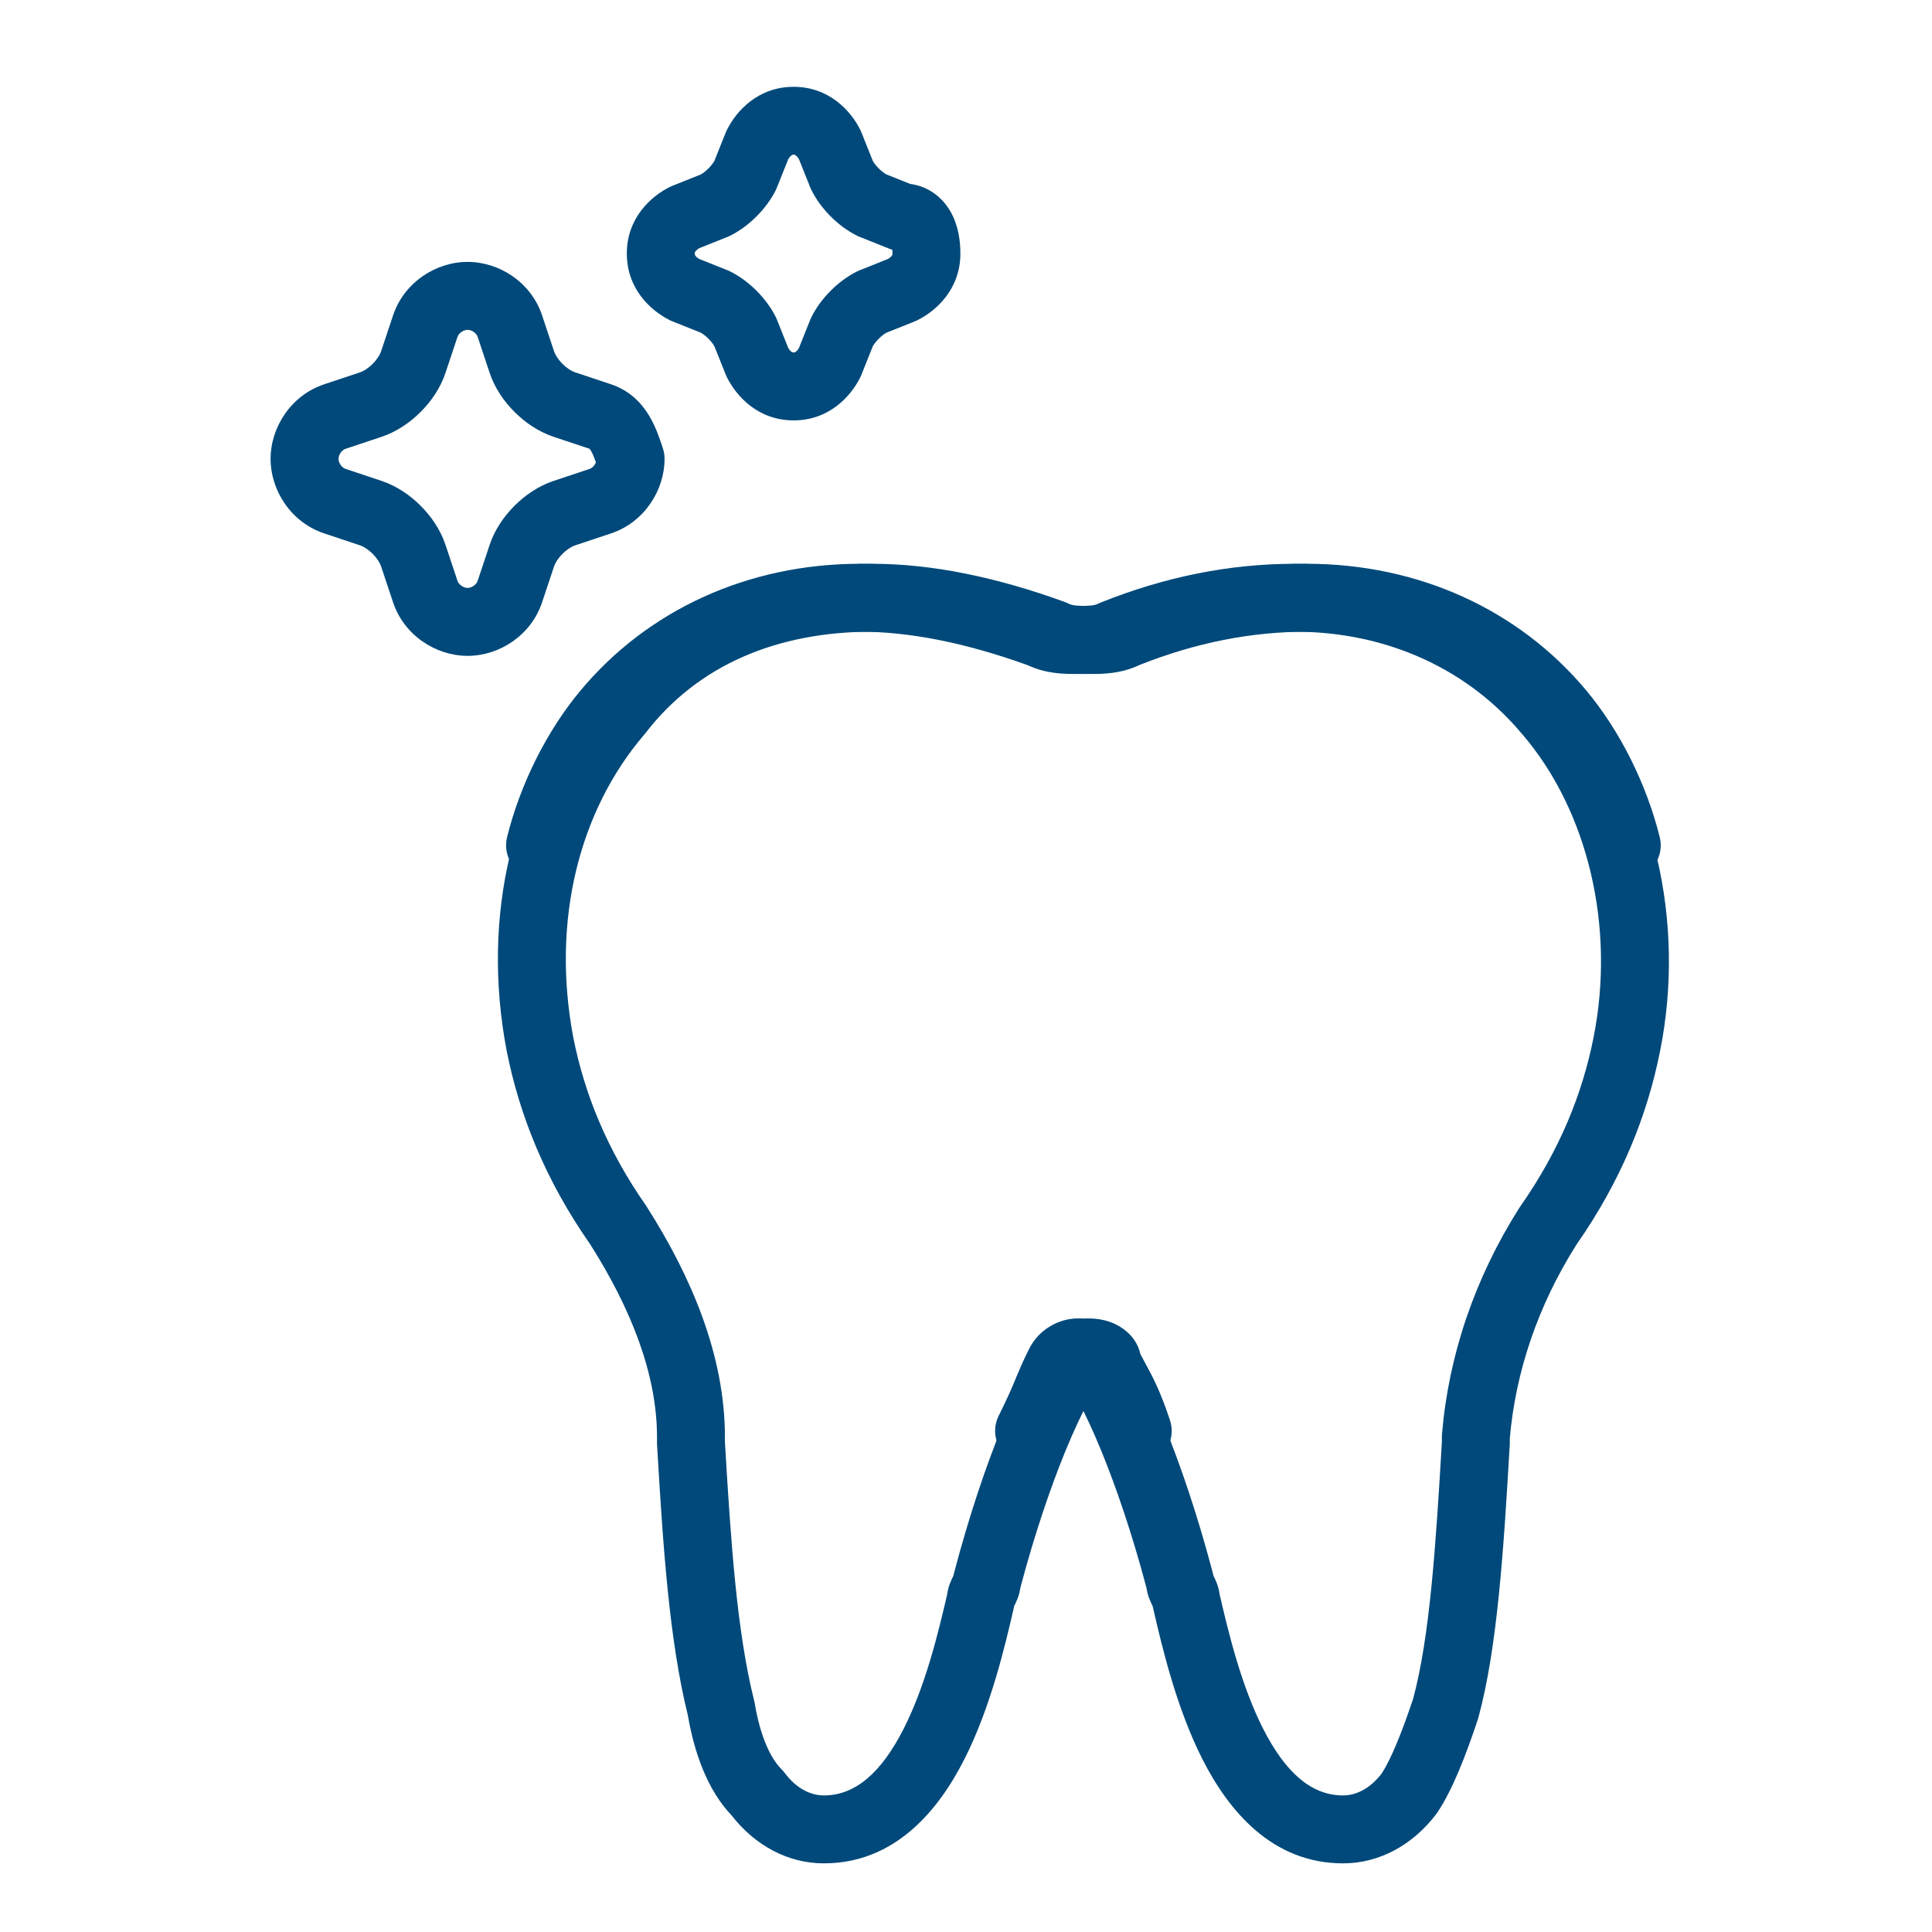
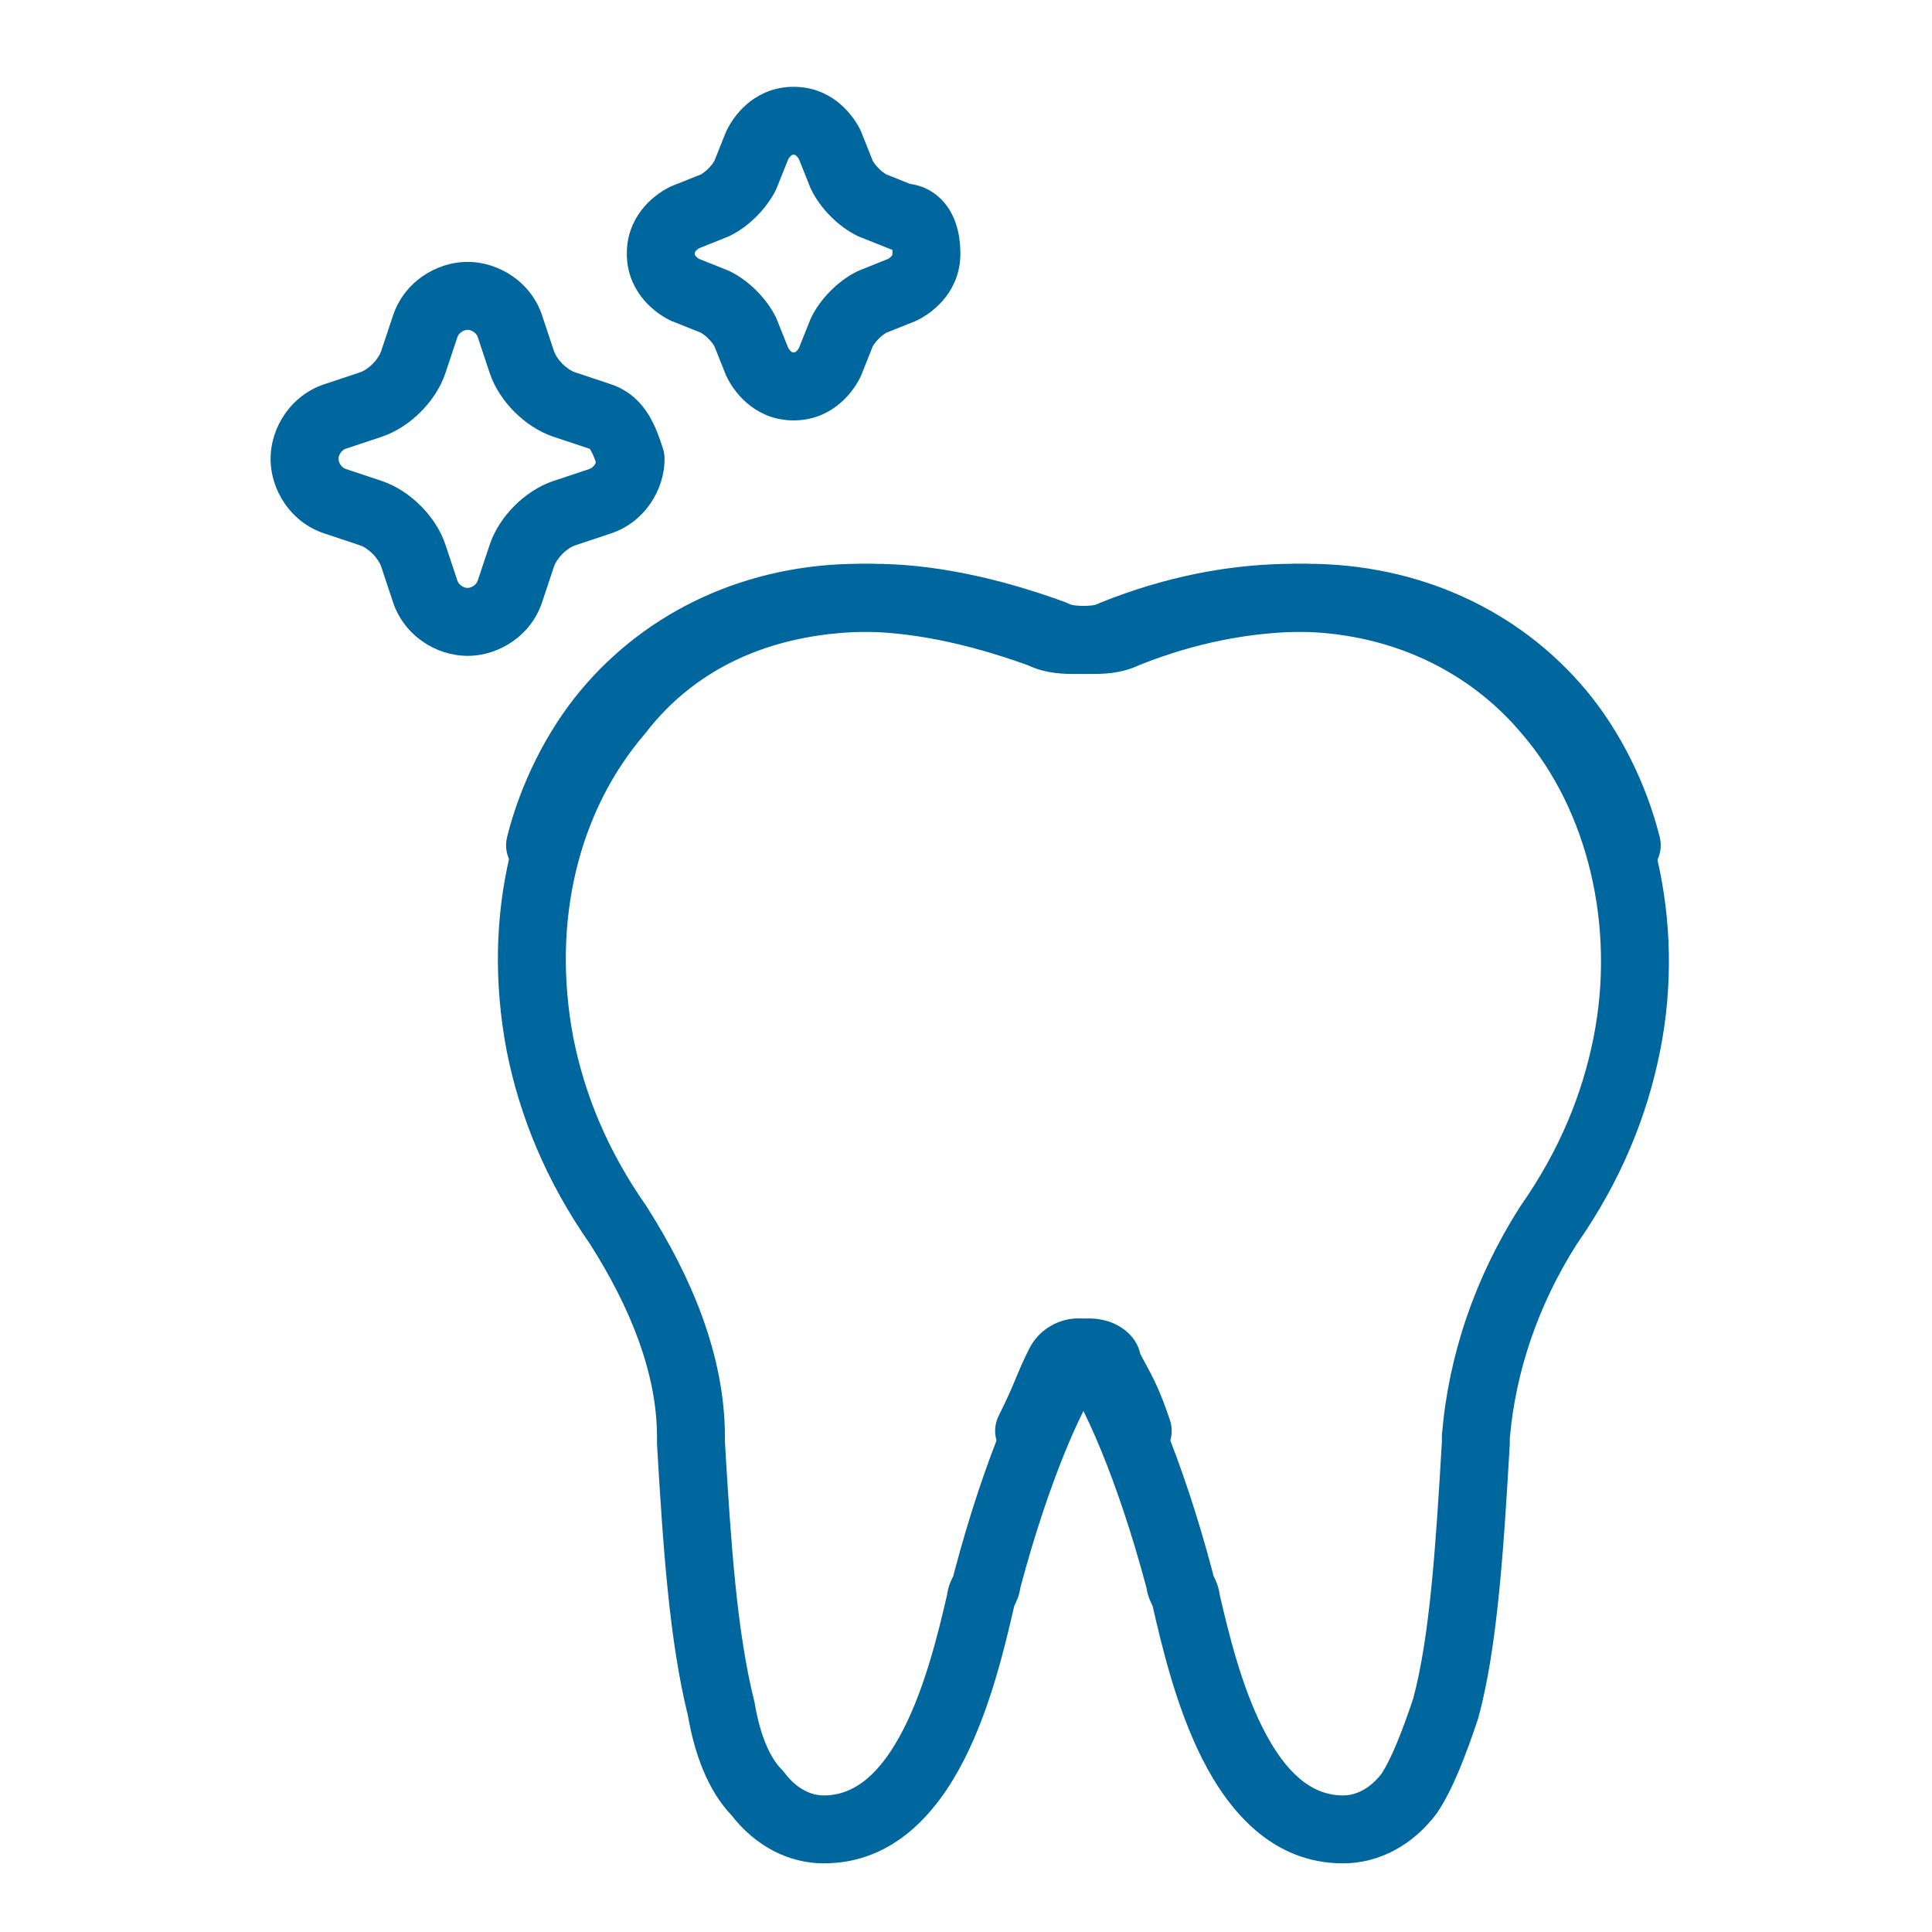
<svg xmlns="http://www.w3.org/2000/svg" width="32" height="32" viewBox="0 0 32 32" fill="none">
  <g id="Tooth_00000169523450404033556100000011581721344302718380_">
    <g id="Group">
-       <path id="Vector (Stroke)" fill-rule="evenodd" clip-rule="evenodd" d="M9.613 11.44C10.725 10.105 12.386 9.338 14.245 9.338C15.227 9.338 16.293 9.555 17.437 9.971C17.457 9.979 17.477 9.987 17.496 9.997C17.561 10.029 17.631 10.037 17.845 10.037C18.059 10.037 18.128 10.029 18.193 9.997C18.207 9.99 18.221 9.984 18.236 9.978C19.297 9.553 20.368 9.338 21.445 9.338C23.302 9.338 24.962 10.104 26.074 11.437C27.397 12.982 27.926 15.262 27.496 17.41C27.282 18.482 26.854 19.55 26.113 20.612C25.469 21.628 25.102 22.728 25.007 23.824V23.9C25.007 23.911 25.007 23.922 25.006 23.933C24.908 25.61 24.806 27.279 24.487 28.448C24.485 28.458 24.482 28.468 24.478 28.478C24.279 29.076 24.059 29.642 23.813 30.012C23.809 30.017 23.806 30.023 23.802 30.028C23.8 30.031 23.797 30.034 23.795 30.038C23.402 30.561 22.843 30.863 22.245 30.863C21.065 30.863 20.346 29.984 19.918 29.142C19.483 28.285 19.245 27.269 19.097 26.627C19.095 26.618 19.093 26.61 19.091 26.601L19.089 26.597C19.078 26.575 19.054 26.526 19.034 26.473C19.018 26.43 18.999 26.371 18.989 26.299C18.748 25.391 18.485 24.629 18.249 24.05C18.106 23.7 17.978 23.429 17.875 23.235C17.873 23.239 17.872 23.243 17.87 23.246C17.864 23.261 17.858 23.276 17.851 23.291C17.785 23.451 17.705 23.638 17.548 23.952C17.409 24.229 17.071 24.342 16.793 24.203C16.515 24.064 16.403 23.726 16.542 23.448C16.685 23.162 16.754 23 16.813 22.859C16.819 22.844 16.825 22.829 16.831 22.814C16.886 22.682 16.943 22.546 17.042 22.349C17.165 22.101 17.36 21.968 17.523 21.903C17.602 21.871 17.673 21.855 17.726 21.847C17.754 21.843 17.777 21.841 17.797 21.839C17.807 21.839 17.816 21.838 17.824 21.838L17.835 21.838L17.84 21.837L17.843 21.837L17.844 21.837L17.844 21.837C17.844 21.837 17.845 21.837 17.845 22.4L17.845 21.837H17.845C17.847 21.837 17.849 21.837 17.852 21.837C17.898 21.837 18.072 21.835 18.241 21.903C18.344 21.944 18.47 22.019 18.568 22.155C18.62 22.227 18.655 22.303 18.677 22.381C18.857 22.656 19.071 23.088 19.291 23.625C19.55 24.261 19.833 25.085 20.089 26.057C20.092 26.071 20.096 26.085 20.098 26.099L20.1 26.103C20.111 26.125 20.136 26.174 20.156 26.227C20.172 26.272 20.192 26.335 20.202 26.413C20.353 27.066 20.564 27.93 20.921 28.633C21.294 29.366 21.724 29.738 22.245 29.738C22.443 29.738 22.68 29.642 22.885 29.375C23.036 29.143 23.211 28.72 23.406 28.137C23.683 27.11 23.782 25.591 23.882 23.884V23.8C23.882 23.785 23.883 23.769 23.884 23.753C23.992 22.46 24.422 21.173 25.17 19.998C25.173 19.994 25.175 19.99 25.178 19.985C25.18 19.983 25.182 19.98 25.184 19.977C25.838 19.043 26.208 18.115 26.393 17.19C26.763 15.34 26.293 13.421 25.218 12.166L25.212 12.16L25.212 12.16C24.325 11.095 22.986 10.463 21.445 10.463C20.528 10.463 19.605 10.644 18.672 11.015C18.36 11.164 18.054 11.163 17.869 11.163C17.861 11.163 17.853 11.162 17.845 11.162C17.837 11.162 17.828 11.163 17.82 11.163C17.637 11.163 17.336 11.164 17.026 11.019C15.981 10.642 15.056 10.463 14.245 10.463C12.703 10.463 11.365 11.095 10.477 12.16C10.034 12.691 9.671 13.414 9.49 14.136C9.415 14.438 9.11 14.621 8.808 14.546C8.507 14.47 8.324 14.165 8.399 13.864C8.618 12.986 9.055 12.109 9.613 11.44Z" fill="#00497A" />
-       <path id="Vector (Stroke)_2" fill-rule="evenodd" clip-rule="evenodd" d="M9.808 11.445C10.936 9.987 12.614 9.338 14.445 9.338C15.427 9.338 16.493 9.555 17.637 9.971C17.657 9.979 17.677 9.987 17.696 9.997C17.761 10.029 17.831 10.037 18.045 10.037C18.259 10.037 18.328 10.029 18.393 9.997C18.407 9.99 18.421 9.984 18.436 9.978C19.497 9.553 20.568 9.338 21.645 9.338C23.503 9.338 25.165 10.105 26.277 11.44C26.834 12.109 27.271 12.986 27.49 13.864C27.566 14.165 27.383 14.47 27.081 14.546C26.78 14.621 26.474 14.438 26.399 14.136C26.218 13.414 25.855 12.691 25.413 12.16C24.525 11.095 23.186 10.463 21.645 10.463C20.728 10.463 19.805 10.644 18.872 11.015C18.56 11.164 18.254 11.163 18.069 11.163C18.061 11.163 18.053 11.162 18.045 11.162C18.037 11.162 18.028 11.163 18.02 11.163C17.837 11.163 17.536 11.164 17.226 11.019C16.181 10.642 15.256 10.463 14.445 10.463C12.881 10.463 11.562 11.009 10.691 12.143C10.684 12.151 10.678 12.159 10.672 12.166C9.597 13.421 9.126 15.241 9.497 17.192C9.682 18.117 10.052 19.043 10.706 19.977C10.71 19.984 10.715 19.991 10.719 19.998C11.447 21.142 12.007 22.449 12.007 23.8V23.884C12.108 25.59 12.207 27.028 12.49 28.164C12.494 28.178 12.497 28.193 12.5 28.208C12.591 28.759 12.763 29.123 12.942 29.302C12.961 29.321 12.979 29.341 12.995 29.363C13.202 29.639 13.443 29.738 13.645 29.738C14.165 29.738 14.595 29.366 14.968 28.633C15.325 27.93 15.536 27.066 15.687 26.413C15.697 26.335 15.717 26.272 15.734 26.227C15.754 26.174 15.778 26.125 15.79 26.103L15.791 26.099C15.794 26.085 15.797 26.071 15.801 26.057C16.057 25.085 16.339 24.261 16.599 23.625C16.841 23.031 17.078 22.566 17.268 22.299C17.392 22.083 17.572 21.963 17.723 21.903C17.802 21.871 17.873 21.855 17.926 21.847C17.953 21.843 17.977 21.841 17.997 21.839C18.007 21.839 18.016 21.838 18.024 21.838L18.035 21.838L18.04 21.837L18.042 21.837L18.044 21.837L18.044 21.837C18.044 21.837 18.045 21.837 18.045 22.4C18.045 21.837 18.045 21.837 18.045 21.837L18.046 21.837L18.046 21.837L18.048 21.837L18.052 21.838L18.061 21.838C18.067 21.838 18.075 21.838 18.084 21.839C18.102 21.839 18.126 21.841 18.154 21.844C18.206 21.85 18.285 21.862 18.373 21.891C18.502 21.934 18.81 22.08 18.889 22.429C18.918 22.484 18.946 22.536 18.974 22.588C19.097 22.815 19.215 23.033 19.378 23.522C19.477 23.817 19.317 24.135 19.023 24.234C18.728 24.332 18.409 24.173 18.311 23.878C18.192 23.521 18.124 23.383 18.029 23.208C17.924 23.403 17.79 23.683 17.64 24.05C17.404 24.629 17.141 25.391 16.9 26.299C16.89 26.371 16.872 26.431 16.856 26.473C16.835 26.526 16.811 26.575 16.8 26.598L16.798 26.601C16.796 26.61 16.795 26.618 16.793 26.627C16.645 27.269 16.407 28.285 15.971 29.142C15.544 29.984 14.824 30.863 13.645 30.863C13.058 30.863 12.51 30.573 12.118 30.069C11.721 29.653 11.501 29.041 11.394 28.415C11.083 27.158 10.982 25.61 10.883 23.933C10.883 23.922 10.882 23.911 10.882 23.9V23.8C10.882 22.755 10.445 21.665 9.777 20.612C9.035 19.55 8.607 18.481 8.393 17.41L8.392 17.405L8.392 17.405C7.965 15.163 8.491 12.99 9.808 11.445ZM18.045 22.4L18.045 21.837H18.045L18.045 22.4Z" fill="#00497A" />
+       <path id="Vector (Stroke)" fill-rule="evenodd" clip-rule="evenodd" d="M9.613 11.44C10.725 10.105 12.386 9.338 14.245 9.338C15.227 9.338 16.293 9.555 17.437 9.971C17.457 9.979 17.477 9.987 17.496 9.997C17.561 10.029 17.631 10.037 17.845 10.037C18.059 10.037 18.128 10.029 18.193 9.997C18.207 9.99 18.221 9.984 18.236 9.978C19.297 9.553 20.368 9.338 21.445 9.338C23.302 9.338 24.962 10.104 26.074 11.437C27.397 12.982 27.926 15.262 27.496 17.41C27.282 18.482 26.854 19.55 26.113 20.612C25.469 21.628 25.102 22.728 25.007 23.824V23.9C25.007 23.911 25.007 23.922 25.006 23.933C24.908 25.61 24.806 27.279 24.487 28.448C24.485 28.458 24.482 28.468 24.478 28.478C24.279 29.076 24.059 29.642 23.813 30.012C23.809 30.017 23.806 30.023 23.802 30.028C23.8 30.031 23.797 30.034 23.795 30.038C23.402 30.561 22.843 30.863 22.245 30.863C21.065 30.863 20.346 29.984 19.918 29.142C19.483 28.285 19.245 27.269 19.097 26.627C19.095 26.618 19.093 26.61 19.091 26.601L19.089 26.597C19.078 26.575 19.054 26.526 19.034 26.473C19.018 26.43 18.999 26.371 18.989 26.299C18.748 25.391 18.485 24.629 18.249 24.05C18.106 23.7 17.978 23.429 17.875 23.235C17.873 23.239 17.872 23.243 17.87 23.246C17.864 23.261 17.858 23.276 17.851 23.291C17.785 23.451 17.705 23.638 17.548 23.952C17.409 24.229 17.071 24.342 16.793 24.203C16.515 24.064 16.403 23.726 16.542 23.448C16.685 23.162 16.754 23 16.813 22.859C16.819 22.844 16.825 22.829 16.831 22.814C16.886 22.682 16.943 22.546 17.042 22.349C17.165 22.101 17.36 21.968 17.523 21.903C17.602 21.871 17.673 21.855 17.726 21.847C17.754 21.843 17.777 21.841 17.797 21.839C17.807 21.839 17.816 21.838 17.824 21.838L17.835 21.838L17.84 21.837L17.843 21.837L17.844 21.837L17.844 21.837C17.844 21.837 17.845 21.837 17.845 22.4L17.845 21.837H17.845C17.847 21.837 17.849 21.837 17.852 21.837C17.898 21.837 18.072 21.835 18.241 21.903C18.344 21.944 18.47 22.019 18.568 22.155C18.62 22.227 18.655 22.303 18.677 22.381C18.857 22.656 19.071 23.088 19.291 23.625C19.55 24.261 19.833 25.085 20.089 26.057C20.092 26.071 20.096 26.085 20.098 26.099L20.1 26.103C20.111 26.125 20.136 26.174 20.156 26.227C20.172 26.272 20.192 26.335 20.202 26.413C20.353 27.066 20.564 27.93 20.921 28.633C21.294 29.366 21.724 29.738 22.245 29.738C22.443 29.738 22.68 29.642 22.885 29.375C23.036 29.143 23.211 28.72 23.406 28.137C23.683 27.11 23.782 25.591 23.882 23.884V23.8C23.882 23.785 23.883 23.769 23.884 23.753C23.992 22.46 24.422 21.173 25.17 19.998C25.173 19.994 25.175 19.99 25.178 19.985C25.18 19.983 25.182 19.98 25.184 19.977C25.838 19.043 26.208 18.115 26.393 17.19C26.763 15.34 26.293 13.421 25.218 12.166L25.212 12.16L25.212 12.16C24.325 11.095 22.986 10.463 21.445 10.463C20.528 10.463 19.605 10.644 18.672 11.015C18.36 11.164 18.054 11.163 17.869 11.163C17.861 11.163 17.853 11.162 17.845 11.162C17.837 11.162 17.828 11.163 17.82 11.163C17.637 11.163 17.336 11.164 17.026 11.019C15.981 10.642 15.056 10.463 14.245 10.463C12.703 10.463 11.365 11.095 10.477 12.16C10.034 12.691 9.671 13.414 9.49 14.136C9.415 14.438 9.11 14.621 8.808 14.546C8.507 14.47 8.324 14.165 8.399 13.864C8.618 12.986 9.055 12.109 9.613 11.44Z" fill="#00669E" />
+       <path id="Vector (Stroke)_2" fill-rule="evenodd" clip-rule="evenodd" d="M9.808 11.445C10.936 9.987 12.614 9.338 14.445 9.338C15.427 9.338 16.493 9.555 17.637 9.971C17.657 9.979 17.677 9.987 17.696 9.997C17.761 10.029 17.831 10.037 18.045 10.037C18.259 10.037 18.328 10.029 18.393 9.997C18.407 9.99 18.421 9.984 18.436 9.978C19.497 9.553 20.568 9.338 21.645 9.338C23.503 9.338 25.165 10.105 26.277 11.44C26.834 12.109 27.271 12.986 27.49 13.864C27.566 14.165 27.383 14.47 27.081 14.546C26.78 14.621 26.474 14.438 26.399 14.136C26.218 13.414 25.855 12.691 25.413 12.16C24.525 11.095 23.186 10.463 21.645 10.463C20.728 10.463 19.805 10.644 18.872 11.015C18.56 11.164 18.254 11.163 18.069 11.163C18.061 11.163 18.053 11.162 18.045 11.162C18.037 11.162 18.028 11.163 18.02 11.163C17.837 11.163 17.536 11.164 17.226 11.019C16.181 10.642 15.256 10.463 14.445 10.463C12.881 10.463 11.562 11.009 10.691 12.143C10.684 12.151 10.678 12.159 10.672 12.166C9.597 13.421 9.126 15.241 9.497 17.192C9.682 18.117 10.052 19.043 10.706 19.977C10.71 19.984 10.715 19.991 10.719 19.998C11.447 21.142 12.007 22.449 12.007 23.8V23.884C12.108 25.59 12.207 27.028 12.49 28.164C12.494 28.178 12.497 28.193 12.5 28.208C12.591 28.759 12.763 29.123 12.942 29.302C12.961 29.321 12.979 29.341 12.995 29.363C13.202 29.639 13.443 29.738 13.645 29.738C14.165 29.738 14.595 29.366 14.968 28.633C15.325 27.93 15.536 27.066 15.687 26.413C15.697 26.335 15.717 26.272 15.734 26.227C15.754 26.174 15.778 26.125 15.79 26.103L15.791 26.099C15.794 26.085 15.797 26.071 15.801 26.057C16.057 25.085 16.339 24.261 16.599 23.625C16.841 23.031 17.078 22.566 17.268 22.299C17.392 22.083 17.572 21.963 17.723 21.903C17.802 21.871 17.873 21.855 17.926 21.847C17.953 21.843 17.977 21.841 17.997 21.839C18.007 21.839 18.016 21.838 18.024 21.838L18.035 21.838L18.04 21.837L18.042 21.837L18.044 21.837L18.044 21.837C18.044 21.837 18.045 21.837 18.045 22.4C18.045 21.837 18.045 21.837 18.045 21.837L18.046 21.837L18.046 21.837L18.048 21.837L18.052 21.838L18.061 21.838C18.067 21.838 18.075 21.838 18.084 21.839C18.102 21.839 18.126 21.841 18.154 21.844C18.206 21.85 18.285 21.862 18.373 21.891C18.502 21.934 18.81 22.08 18.889 22.429C18.918 22.484 18.946 22.536 18.974 22.588C19.097 22.815 19.215 23.033 19.378 23.522C19.477 23.817 19.317 24.135 19.023 24.234C18.728 24.332 18.409 24.173 18.311 23.878C18.192 23.521 18.124 23.383 18.029 23.208C17.924 23.403 17.79 23.683 17.64 24.05C17.404 24.629 17.141 25.391 16.9 26.299C16.89 26.371 16.872 26.431 16.856 26.473C16.835 26.526 16.811 26.575 16.8 26.598L16.798 26.601C16.796 26.61 16.795 26.618 16.793 26.627C16.645 27.269 16.407 28.285 15.971 29.142C15.544 29.984 14.824 30.863 13.645 30.863C13.058 30.863 12.51 30.573 12.118 30.069C11.721 29.653 11.501 29.041 11.394 28.415C11.083 27.158 10.982 25.61 10.883 23.933C10.883 23.922 10.882 23.911 10.882 23.9V23.8C10.882 22.755 10.445 21.665 9.777 20.612C9.035 19.55 8.607 18.481 8.393 17.41L8.392 17.405L8.392 17.405C7.965 15.163 8.491 12.99 9.808 11.445ZM18.045 22.4L18.045 21.837H18.045L18.045 22.4Z" fill="#00669E" />
    </g>
    <g id="Group_2">
-       <path id="Vector (Stroke)_3" fill-rule="evenodd" clip-rule="evenodd" d="M6.511 5.222C6.692 4.681 7.215 4.338 7.745 4.338C8.274 4.338 8.798 4.68 8.978 5.222L9.178 5.822C9.178 5.822 9.178 5.822 9.178 5.822C9.195 5.872 9.24 5.95 9.317 6.027C9.395 6.104 9.472 6.15 9.523 6.166L10.123 6.366C10.123 6.366 10.123 6.366 10.123 6.366C10.433 6.47 10.629 6.68 10.752 6.886C10.86 7.065 10.927 7.266 10.972 7.403C10.974 7.409 10.976 7.416 10.978 7.422C10.998 7.48 11.007 7.54 11.007 7.6C11.007 8.129 10.664 8.653 10.123 8.834L9.523 9.034C9.523 9.034 9.523 9.034 9.523 9.034C9.472 9.05 9.395 9.096 9.317 9.173C9.24 9.25 9.195 9.328 9.178 9.378C9.178 9.378 9.178 9.378 9.178 9.378L8.978 9.978C8.798 10.52 8.274 10.863 7.745 10.863C7.215 10.863 6.692 10.52 6.511 9.978L6.311 9.378C6.311 9.378 6.311 9.378 6.311 9.378C6.294 9.328 6.249 9.25 6.172 9.173C6.095 9.096 6.017 9.05 5.967 9.034C5.967 9.034 5.967 9.034 5.967 9.034L5.367 8.834C4.825 8.653 4.482 8.129 4.482 7.6C4.482 7.071 4.825 6.547 5.367 6.366C5.367 6.366 5.367 6.366 5.367 6.366L5.967 6.166C6.017 6.15 6.095 6.104 6.172 6.027C6.249 5.95 6.294 5.872 6.311 5.822C6.311 5.822 6.311 5.822 6.311 5.822L6.511 5.222ZM7.578 5.578L7.378 6.178C7.295 6.428 7.14 6.65 6.967 6.823C6.795 6.996 6.572 7.15 6.323 7.234C6.323 7.234 6.323 7.234 6.323 7.234L5.723 7.434C5.664 7.453 5.607 7.529 5.607 7.6C5.607 7.671 5.664 7.747 5.723 7.766L6.322 7.966C6.572 8.05 6.795 8.204 6.967 8.377C7.14 8.55 7.295 8.772 7.378 9.022L7.578 9.622C7.578 9.622 7.578 9.622 7.578 9.622C7.598 9.681 7.674 9.738 7.745 9.738C7.815 9.738 7.892 9.68 7.911 9.622L8.111 9.022C8.194 8.772 8.349 8.55 8.522 8.377C8.695 8.204 8.917 8.05 9.167 7.966L9.767 7.766C9.767 7.766 9.767 7.766 9.767 7.766C9.809 7.752 9.851 7.708 9.87 7.658C9.861 7.632 9.852 7.607 9.843 7.583C9.821 7.528 9.803 7.49 9.787 7.464C9.776 7.446 9.768 7.437 9.765 7.433L9.167 7.234C9.167 7.234 9.167 7.234 9.167 7.234C8.917 7.15 8.695 6.996 8.522 6.823C8.349 6.65 8.194 6.428 8.111 6.178L7.911 5.578C7.892 5.52 7.815 5.463 7.745 5.463C7.674 5.463 7.598 5.52 7.578 5.578Z" fill="#00497A" />
-       <path id="Vector (Stroke)_4" fill-rule="evenodd" clip-rule="evenodd" d="M12.042 2.148C12.199 1.834 12.558 1.438 13.145 1.438C13.731 1.438 14.091 1.834 14.248 2.148C14.255 2.162 14.261 2.177 14.267 2.191L14.456 2.664C14.503 2.747 14.598 2.842 14.681 2.889L15.074 3.046C15.39 3.088 15.619 3.281 15.749 3.514C15.877 3.744 15.907 4.003 15.907 4.2C15.907 4.786 15.511 5.146 15.196 5.303C15.182 5.31 15.168 5.317 15.154 5.322L14.681 5.511C14.598 5.558 14.503 5.653 14.456 5.736L14.267 6.209C14.261 6.223 14.255 6.238 14.248 6.252C14.091 6.566 13.731 6.963 13.145 6.963C12.558 6.963 12.199 6.566 12.042 6.252C12.035 6.238 12.028 6.223 12.022 6.209L11.833 5.736C11.786 5.653 11.691 5.558 11.609 5.511L11.136 5.322C11.121 5.317 11.107 5.31 11.093 5.303C10.779 5.146 10.382 4.786 10.382 4.2C10.382 3.613 10.779 3.254 11.093 3.097C11.107 3.09 11.121 3.084 11.136 3.078L11.609 2.889C11.691 2.842 11.786 2.747 11.833 2.664L12.022 2.191C12.028 2.177 12.035 2.162 12.042 2.148ZM13.056 2.636L12.867 3.109C12.861 3.123 12.855 3.138 12.848 3.152C12.693 3.46 12.405 3.749 12.096 3.903C12.082 3.91 12.068 3.917 12.054 3.922L11.581 4.111C11.552 4.128 11.531 4.147 11.52 4.163C11.514 4.17 11.511 4.176 11.51 4.18C11.509 4.183 11.507 4.189 11.507 4.2C11.507 4.211 11.509 4.217 11.51 4.22C11.511 4.224 11.514 4.23 11.52 4.238C11.531 4.253 11.552 4.272 11.581 4.289L12.054 4.478C12.068 4.484 12.082 4.49 12.096 4.497C12.405 4.651 12.693 4.94 12.848 5.248C12.855 5.262 12.861 5.277 12.867 5.291L13.056 5.764C13.073 5.793 13.092 5.814 13.107 5.825C13.115 5.831 13.121 5.833 13.124 5.835C13.127 5.836 13.133 5.838 13.145 5.838C13.156 5.838 13.162 5.836 13.165 5.835C13.169 5.833 13.174 5.831 13.182 5.825C13.197 5.814 13.217 5.793 13.233 5.764L13.422 5.291C13.428 5.277 13.435 5.262 13.442 5.248C13.596 4.94 13.884 4.651 14.193 4.497C14.207 4.49 14.221 4.484 14.236 4.478L14.708 4.289C14.737 4.272 14.758 4.253 14.77 4.238C14.776 4.23 14.778 4.224 14.779 4.22C14.78 4.217 14.782 4.211 14.782 4.2C14.782 4.177 14.781 4.156 14.78 4.138C14.765 4.133 14.75 4.128 14.736 4.122L14.236 3.922C14.221 3.917 14.207 3.91 14.193 3.903C13.884 3.749 13.596 3.46 13.442 3.152C13.435 3.138 13.428 3.123 13.422 3.109L13.233 2.636C13.217 2.608 13.197 2.587 13.182 2.575C13.174 2.569 13.169 2.567 13.165 2.565C13.162 2.564 13.156 2.562 13.145 2.562C13.133 2.562 13.127 2.564 13.124 2.565C13.121 2.567 13.115 2.569 13.107 2.575C13.092 2.587 13.073 2.607 13.056 2.636Z" fill="#00497A" />
+       <path id="Vector (Stroke)_3" fill-rule="evenodd" clip-rule="evenodd" d="M6.511 5.222C6.692 4.681 7.215 4.338 7.745 4.338C8.274 4.338 8.798 4.68 8.978 5.222L9.178 5.822C9.178 5.822 9.178 5.822 9.178 5.822C9.195 5.872 9.24 5.95 9.317 6.027C9.395 6.104 9.472 6.15 9.523 6.166L10.123 6.366C10.123 6.366 10.123 6.366 10.123 6.366C10.433 6.47 10.629 6.68 10.752 6.886C10.86 7.065 10.927 7.266 10.972 7.403C10.974 7.409 10.976 7.416 10.978 7.422C10.998 7.48 11.007 7.54 11.007 7.6C11.007 8.129 10.664 8.653 10.123 8.834L9.523 9.034C9.523 9.034 9.523 9.034 9.523 9.034C9.472 9.05 9.395 9.096 9.317 9.173C9.24 9.25 9.195 9.328 9.178 9.378C9.178 9.378 9.178 9.378 9.178 9.378L8.978 9.978C8.798 10.52 8.274 10.863 7.745 10.863C7.215 10.863 6.692 10.52 6.511 9.978L6.311 9.378C6.311 9.378 6.311 9.378 6.311 9.378C6.294 9.328 6.249 9.25 6.172 9.173C6.095 9.096 6.017 9.05 5.967 9.034C5.967 9.034 5.967 9.034 5.967 9.034L5.367 8.834C4.825 8.653 4.482 8.129 4.482 7.6C4.482 7.071 4.825 6.547 5.367 6.366C5.367 6.366 5.367 6.366 5.367 6.366L5.967 6.166C6.017 6.15 6.095 6.104 6.172 6.027C6.249 5.95 6.294 5.872 6.311 5.822C6.311 5.822 6.311 5.822 6.311 5.822L6.511 5.222ZM7.578 5.578L7.378 6.178C7.295 6.428 7.14 6.65 6.967 6.823C6.795 6.996 6.572 7.15 6.323 7.234C6.323 7.234 6.323 7.234 6.323 7.234L5.723 7.434C5.664 7.453 5.607 7.529 5.607 7.6C5.607 7.671 5.664 7.747 5.723 7.766L6.322 7.966C6.572 8.05 6.795 8.204 6.967 8.377C7.14 8.55 7.295 8.772 7.378 9.022L7.578 9.622C7.578 9.622 7.578 9.622 7.578 9.622C7.598 9.681 7.674 9.738 7.745 9.738C7.815 9.738 7.892 9.68 7.911 9.622L8.111 9.022C8.194 8.772 8.349 8.55 8.522 8.377C8.695 8.204 8.917 8.05 9.167 7.966L9.767 7.766C9.767 7.766 9.767 7.766 9.767 7.766C9.809 7.752 9.851 7.708 9.87 7.658C9.861 7.632 9.852 7.607 9.843 7.583C9.821 7.528 9.803 7.49 9.787 7.464C9.776 7.446 9.768 7.437 9.765 7.433L9.167 7.234C9.167 7.234 9.167 7.234 9.167 7.234C8.917 7.15 8.695 6.996 8.522 6.823C8.349 6.65 8.194 6.428 8.111 6.178L7.911 5.578C7.892 5.52 7.815 5.463 7.745 5.463C7.674 5.463 7.598 5.52 7.578 5.578Z" fill="#00669E" />
+       <path id="Vector (Stroke)_4" fill-rule="evenodd" clip-rule="evenodd" d="M12.042 2.148C12.199 1.834 12.558 1.438 13.145 1.438C13.731 1.438 14.091 1.834 14.248 2.148C14.255 2.162 14.261 2.177 14.267 2.191L14.456 2.664C14.503 2.747 14.598 2.842 14.681 2.889L15.074 3.046C15.39 3.088 15.619 3.281 15.749 3.514C15.877 3.744 15.907 4.003 15.907 4.2C15.907 4.786 15.511 5.146 15.196 5.303C15.182 5.31 15.168 5.317 15.154 5.322L14.681 5.511C14.598 5.558 14.503 5.653 14.456 5.736L14.267 6.209C14.261 6.223 14.255 6.238 14.248 6.252C14.091 6.566 13.731 6.963 13.145 6.963C12.558 6.963 12.199 6.566 12.042 6.252C12.035 6.238 12.028 6.223 12.022 6.209L11.833 5.736C11.786 5.653 11.691 5.558 11.609 5.511L11.136 5.322C11.121 5.317 11.107 5.31 11.093 5.303C10.779 5.146 10.382 4.786 10.382 4.2C10.382 3.613 10.779 3.254 11.093 3.097C11.107 3.09 11.121 3.084 11.136 3.078L11.609 2.889C11.691 2.842 11.786 2.747 11.833 2.664L12.022 2.191C12.028 2.177 12.035 2.162 12.042 2.148ZM13.056 2.636L12.867 3.109C12.861 3.123 12.855 3.138 12.848 3.152C12.693 3.46 12.405 3.749 12.096 3.903C12.082 3.91 12.068 3.917 12.054 3.922L11.581 4.111C11.552 4.128 11.531 4.147 11.52 4.163C11.514 4.17 11.511 4.176 11.51 4.18C11.509 4.183 11.507 4.189 11.507 4.2C11.507 4.211 11.509 4.217 11.51 4.22C11.511 4.224 11.514 4.23 11.52 4.238C11.531 4.253 11.552 4.272 11.581 4.289L12.054 4.478C12.068 4.484 12.082 4.49 12.096 4.497C12.405 4.651 12.693 4.94 12.848 5.248C12.855 5.262 12.861 5.277 12.867 5.291L13.056 5.764C13.073 5.793 13.092 5.814 13.107 5.825C13.115 5.831 13.121 5.833 13.124 5.835C13.127 5.836 13.133 5.838 13.145 5.838C13.156 5.838 13.162 5.836 13.165 5.835C13.169 5.833 13.174 5.831 13.182 5.825C13.197 5.814 13.217 5.793 13.233 5.764L13.422 5.291C13.428 5.277 13.435 5.262 13.442 5.248C13.596 4.94 13.884 4.651 14.193 4.497C14.207 4.49 14.221 4.484 14.236 4.478L14.708 4.289C14.737 4.272 14.758 4.253 14.77 4.238C14.776 4.23 14.778 4.224 14.779 4.22C14.78 4.217 14.782 4.211 14.782 4.2C14.782 4.177 14.781 4.156 14.78 4.138C14.765 4.133 14.75 4.128 14.736 4.122L14.236 3.922C14.221 3.917 14.207 3.91 14.193 3.903C13.884 3.749 13.596 3.46 13.442 3.152C13.435 3.138 13.428 3.123 13.422 3.109L13.233 2.636C13.217 2.608 13.197 2.587 13.182 2.575C13.174 2.569 13.169 2.567 13.165 2.565C13.162 2.564 13.156 2.562 13.145 2.562C13.133 2.562 13.127 2.564 13.124 2.565C13.121 2.567 13.115 2.569 13.107 2.575C13.092 2.587 13.073 2.607 13.056 2.636Z" fill="#00669E" />
    </g>
  </g>
</svg>
